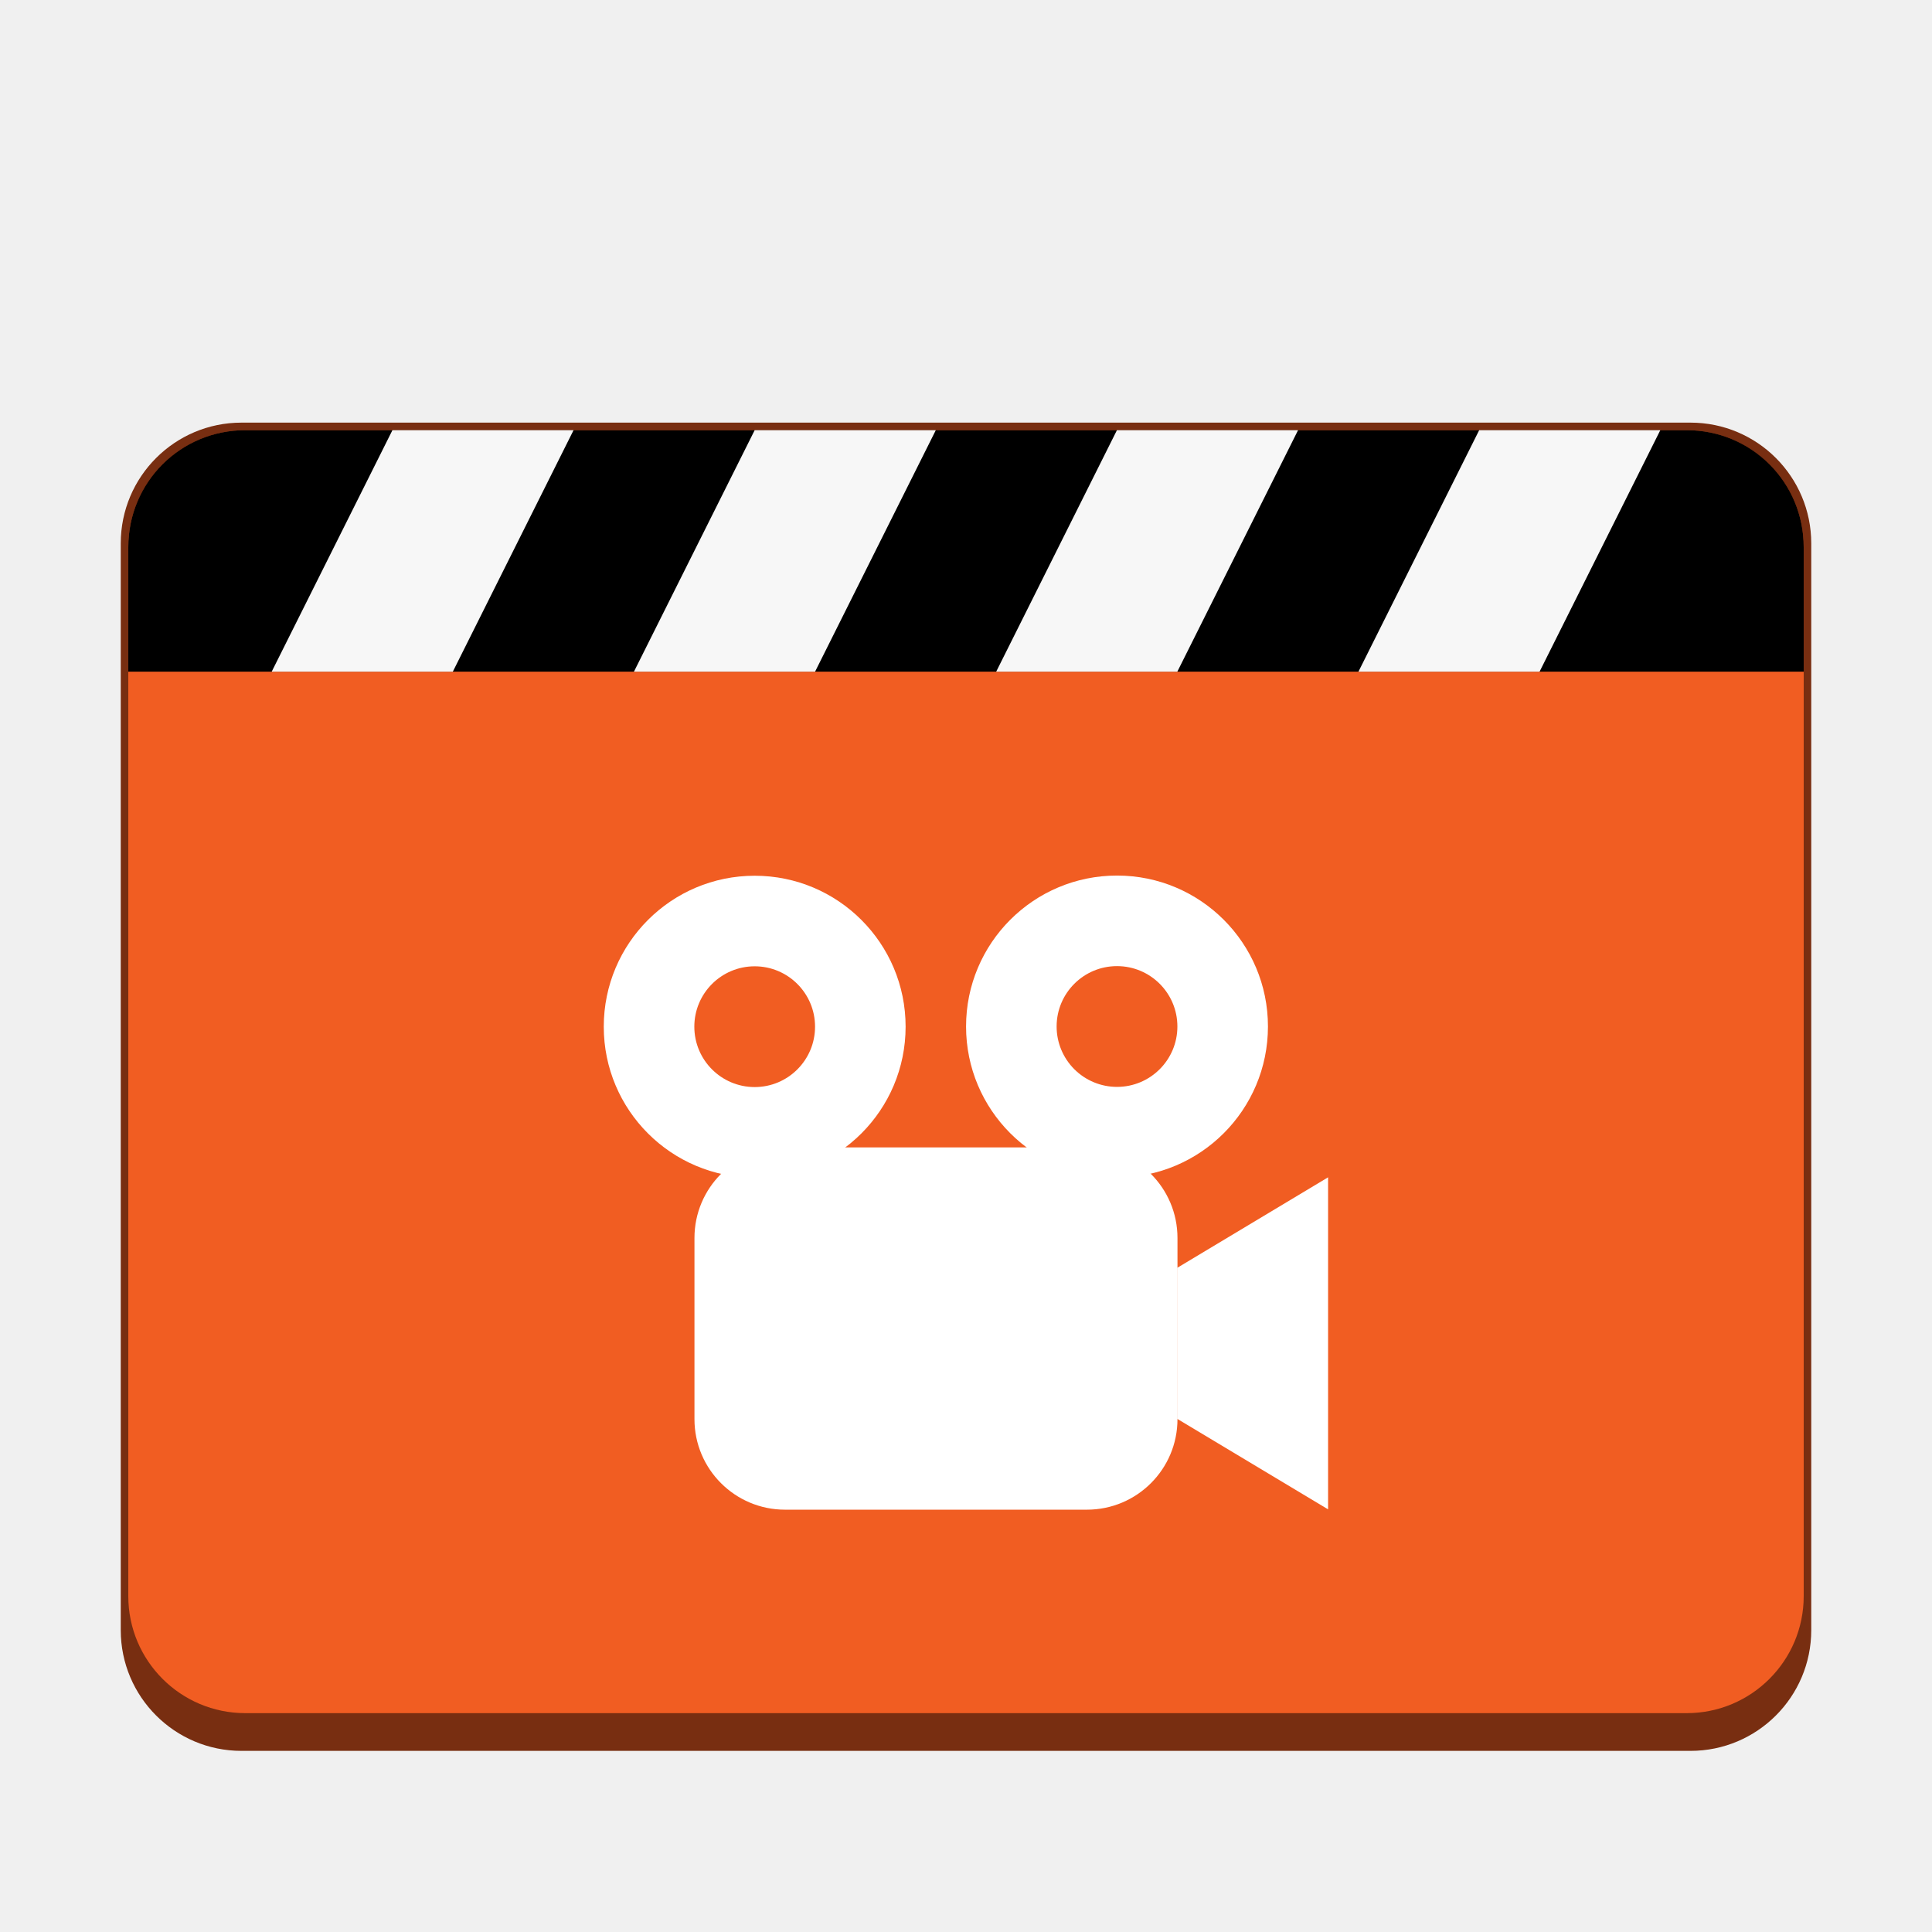
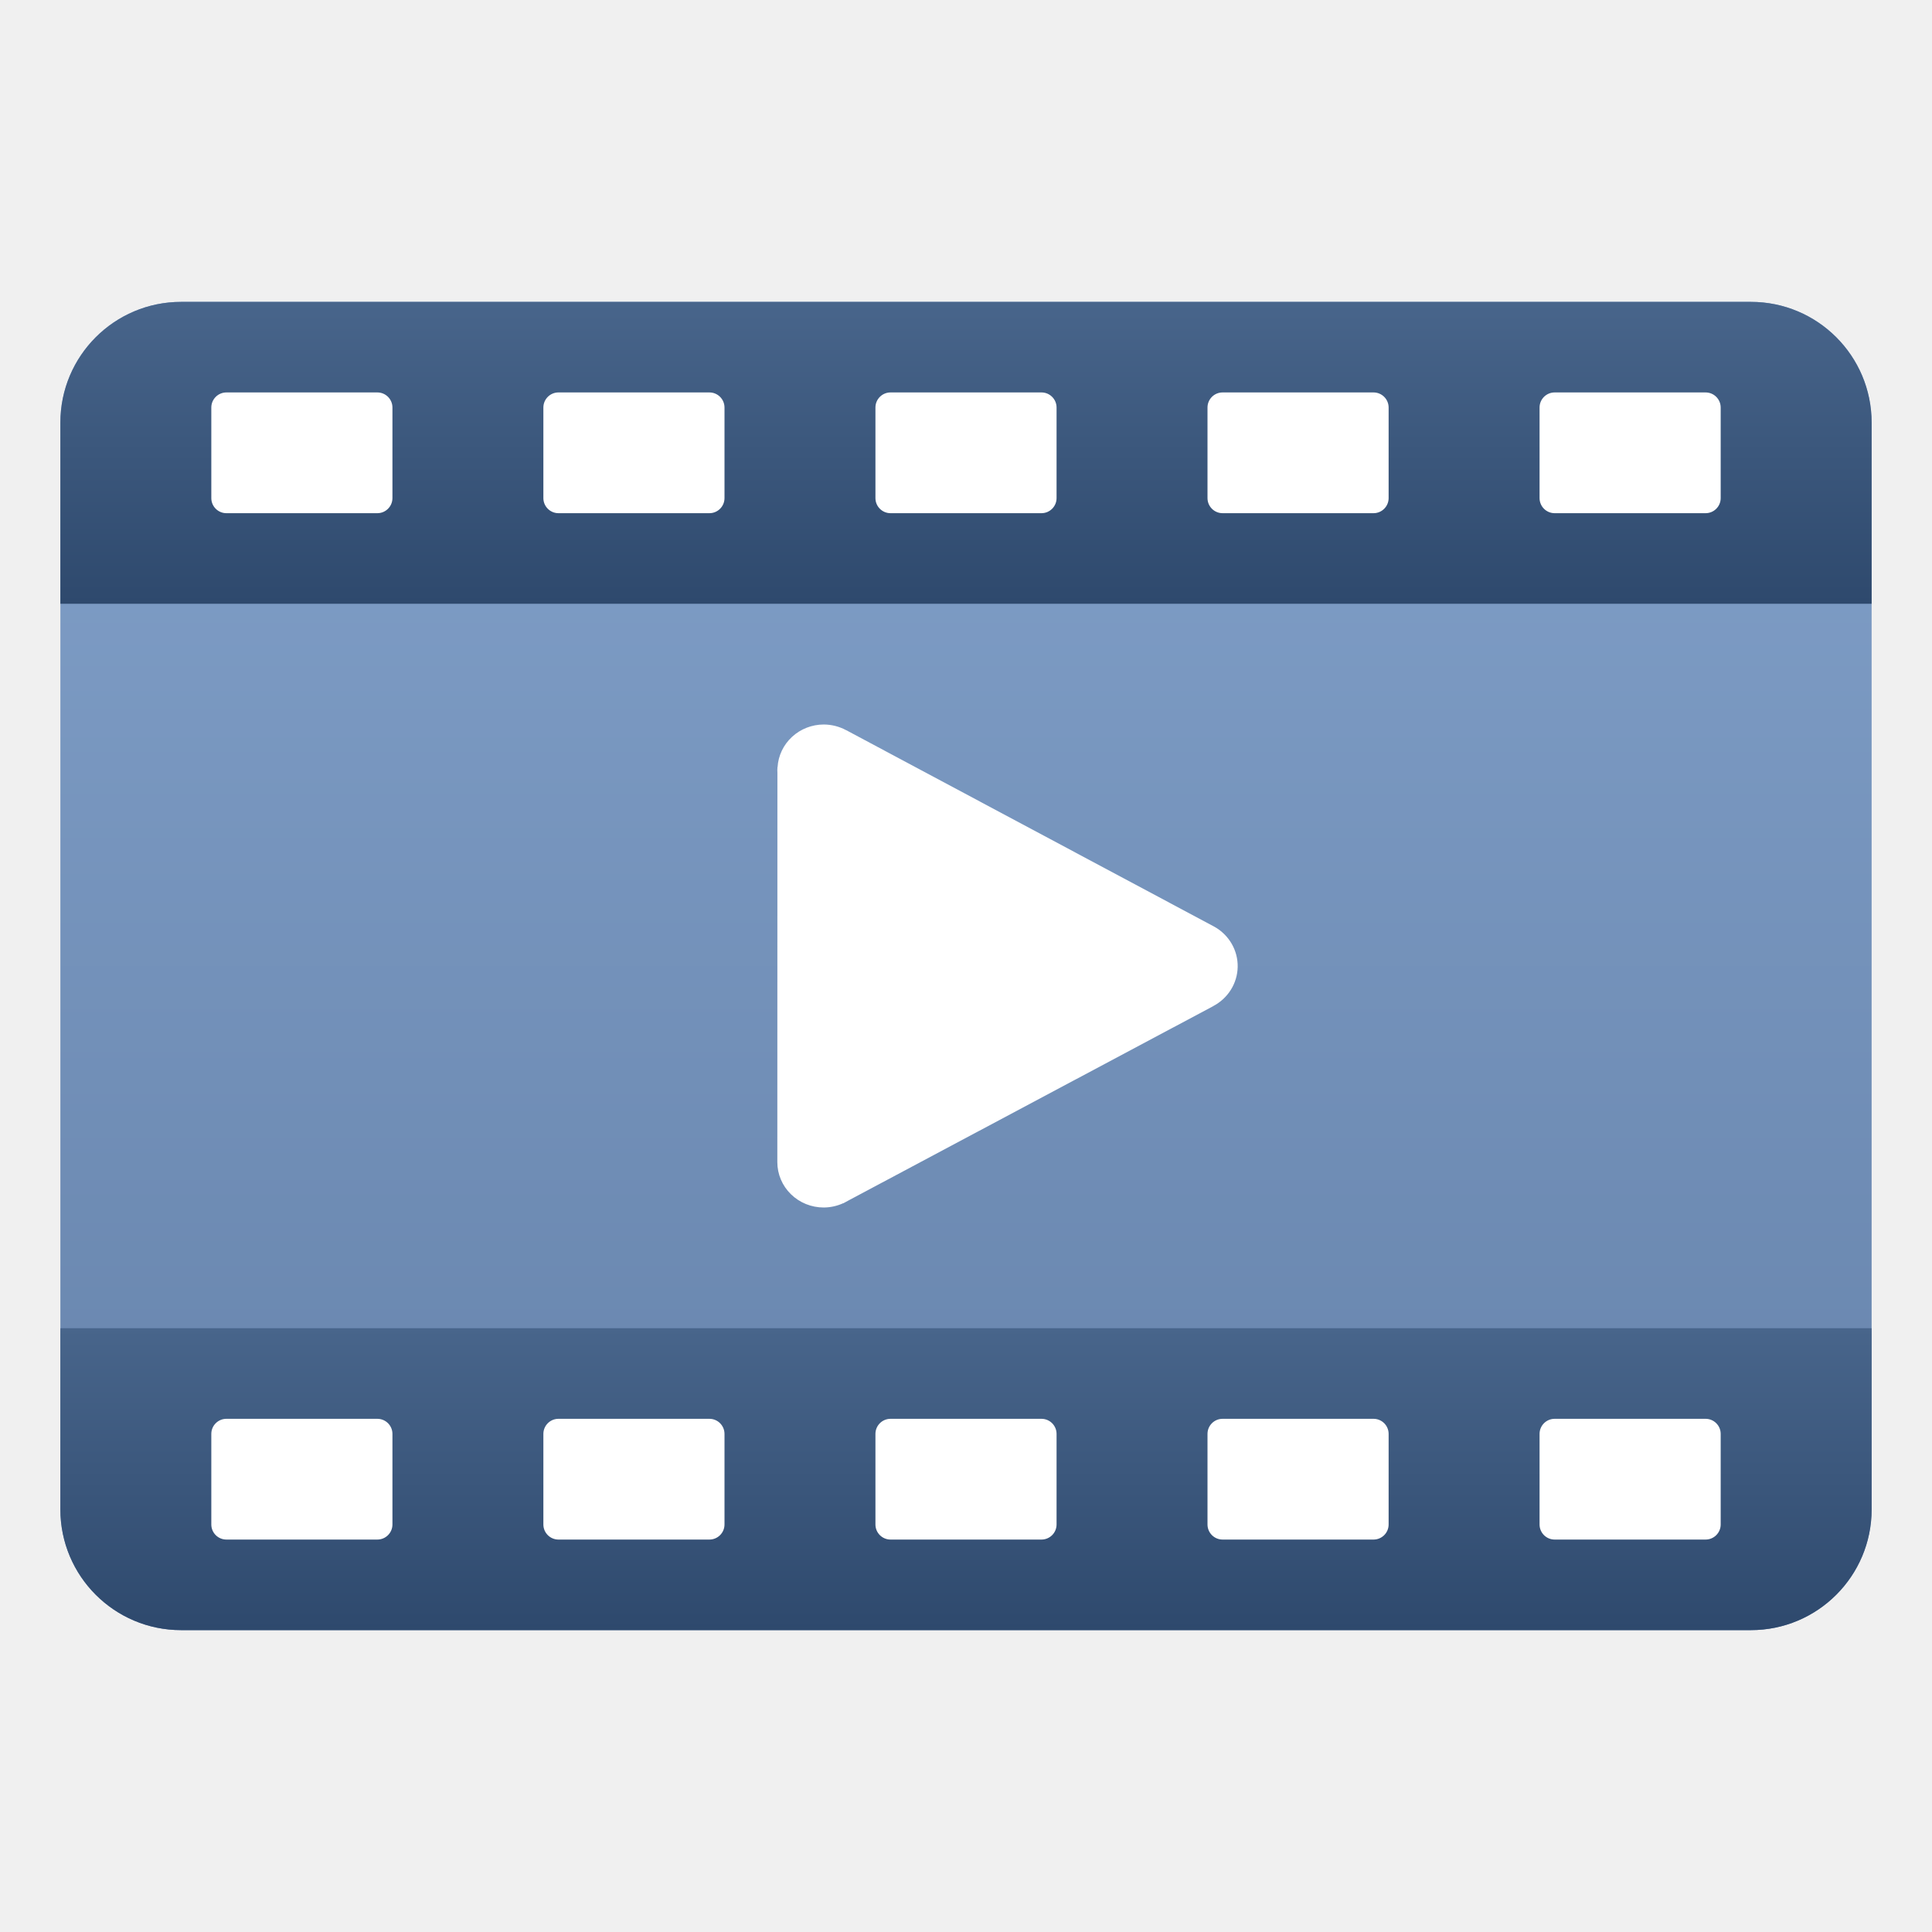
- <svg xmlns="http://www.w3.org/2000/svg" version="1.0" viewBox="0 0 256 256">
-   <g transform="translate(-464 -28)">
-     <rect x="480" y="84" width="224" height="176" ry="16" fill="#782e11" />
-     <rect x="481" y="85" width="222" height="170" ry="15.5" fill="#f15d22" />
-     <path d="M496.5 85c-8.587 0-15.5 6.913-15.5 15.5V117h222v-16.5c0-8.587-6.913-15.5-15.5-15.5z" />
-     <g fill="#f7f7f7">
-       <path d="m516 85-16 32h24l16-32z" />
-       <path d="m564 85-16 32h24l16-32z" />
-       <path d="m612 85-16 32h24l16-32z" />
-       <path d="m660 85-16 32h24l16-32z" />
-     </g>
-     <g transform="matrix(6 0 0 6 -102.84 -1299.8)" fill="#fff">
-       <path d="m120.47 249.3 3.333-2v7.333l-3.333-2z" filter="url(#filter7554)" />
-       <rect x="109.81" y="246.64" width="10.667" height="8" ry="2" filter="url(#filter7554)" />
-       <path d="M119.142 240.636a3.333 3.333 0 0 0-3.334 3.333 3.333 3.333 0 0 0 3.334 3.334 3.333 3.333 0 0 0 3.333-3.334 3.333 3.333 0 0 0-3.333-3.333zm0 2a1.333 1.333 0 0 1 1.333 1.333 1.333 1.333 0 0 1-1.333 1.334 1.333 1.333 0 0 1-1.334-1.334 1.333 1.333 0 0 1 1.334-1.333z" />
-       <path d="M111.14 240.64a3.333 3.333 0 0 0-3.333 3.333 3.333 3.333 0 0 0 3.333 3.334 3.333 3.333 0 0 0 3.333-3.334 3.333 3.333 0 0 0-3.333-3.333zm0 2a1.333 1.333 0 0 1 1.333 1.333 1.333 1.333 0 0 1-1.333 1.334 1.333 1.333 0 0 1-1.333-1.334 1.333 1.333 0 0 1 1.333-1.333z" />
-     </g>
-   </g>
+ <svg xmlns="http://www.w3.org/2000/svg" width="256" height="256" viewBox="0 0 256 256" fill="none">
+   <path d="M8 56C8 47.163 15.163 40 24 40H232C240.837 40 248 47.163 248 56V200C248 208.837 240.837 216 232 216H24C15.163 216 8 208.837 8 200V56Z" fill="url(#paint0_linear_3973_345)" />
+   <path d="M8 56C8 47.163 15.163 40 24 40H232C240.837 40 248 47.163 248 56V80H8V56Z" fill="url(#paint1_linear_3973_345)" />
+   <path d="M8 176H248V200C248 208.837 240.837 216 232 216H24C15.163 216 8 208.837 8 200V176Z" fill="url(#paint2_linear_3973_345)" />
+   <path d="M109.148 96C107.584 96.004 106.081 96.591 104.944 97.642C103.807 98.693 103.123 100.129 103.031 101.657H103.012V101.813L103 102.012C103 102.15 103 102.294 103.012 102.432L103 153.988C103 155.583 103.647 157.112 104.799 158.239C105.951 159.367 107.513 160 109.142 160C110.038 159.997 110.923 159.802 111.734 159.429L111.746 159.441L111.9 159.357L111.924 159.345C112.109 159.255 112.29 159.157 112.465 159.05L160.655 133.374L160.717 133.35V133.332C161.69 132.831 162.508 132.084 163.085 131.168C163.663 130.252 163.978 129.201 163.999 128.125C164.02 127.049 163.745 125.987 163.203 125.05C162.661 124.114 161.873 123.336 160.919 122.8L160.809 122.74L160.784 122.728L112.115 96.745H112.103C111.198 96.261 110.185 96.005 109.154 96H109.148Z" fill="white" />
+   <path d="M28 54C28 52.895 28.895 52 30 52H50C51.105 52 52 52.895 52 54V66C52 67.105 51.105 68 50 68H30C28.895 68 28 67.105 28 66V54Z" fill="white" />
+   <path d="M28 190C28 188.895 28.895 188 30 188H50C51.105 188 52 188.895 52 190V202C52 203.105 51.105 204 50 204H30C28.895 204 28 203.105 28 202V190Z" fill="white" />
+   <path d="M72 54C72 52.895 72.895 52 74 52H94C95.105 52 96 52.895 96 54V66C96 67.105 95.105 68 94 68H74C72.895 68 72 67.105 72 66V54Z" fill="white" />
+   <path d="M72 190C72 188.895 72.895 188 74 188H94C95.105 188 96 188.895 96 190V202C96 203.105 95.105 204 94 204H74C72.895 204 72 203.105 72 202V190Z" fill="white" />
+   <path d="M116 54C116 52.895 116.895 52 118 52H138C139.105 52 140 52.895 140 54V66C140 67.105 139.105 68 138 68H118C116.895 68 116 67.105 116 66V54Z" fill="white" />
+   <path d="M116 190C116 188.895 116.895 188 118 188H138C139.105 188 140 188.895 140 190V202C140 203.105 139.105 204 138 204H118C116.895 204 116 203.105 116 202V190Z" fill="white" />
+   <path d="M160 54C160 52.895 160.895 52 162 52H182C183.105 52 184 52.895 184 54V66C184 67.105 183.105 68 182 68H162C160.895 68 160 67.105 160 66V54Z" fill="white" />
+   <path d="M160 190C160 188.895 160.895 188 162 188H182C183.105 188 184 188.895 184 190V202C184 203.105 183.105 204 182 204H162C160.895 204 160 203.105 160 202V190Z" fill="white" />
+   <path d="M204 54C204 52.895 204.895 52 206 52H226C227.105 52 228 52.895 228 54V66C228 67.105 227.105 68 226 68H206C204.895 68 204 67.105 204 66V54Z" fill="white" />
+   <path d="M204 190C204 188.895 204.895 188 206 188H226C227.105 188 228 188.895 228 190V202C228 203.105 227.105 204 226 204H206C204.895 204 204 203.105 204 202V190Z" fill="white" />
+   <defs>
+     <linearGradient id="paint0_linear_3973_345" x1="128" y1="40" x2="128" y2="216" gradientUnits="userSpaceOnUse">
+       <stop stop-color="#82A1CA" />
+       <stop offset="1" stop-color="#6582AA" />
+     </linearGradient>
+     <linearGradient id="paint1_linear_3973_345" x1="8" y1="80" x2="8" y2="40" gradientUnits="userSpaceOnUse">
+       <stop stop-color="#2E496D" />
+       <stop offset="1" stop-color="#48658B" />
+     </linearGradient>
+     <linearGradient id="paint2_linear_3973_345" x1="8" y1="216" x2="8" y2="176" gradientUnits="userSpaceOnUse">
+       <stop stop-color="#2E496D" />
+       <stop offset="1" stop-color="#48658B" />
+     </linearGradient>
+   </defs>
</svg>
